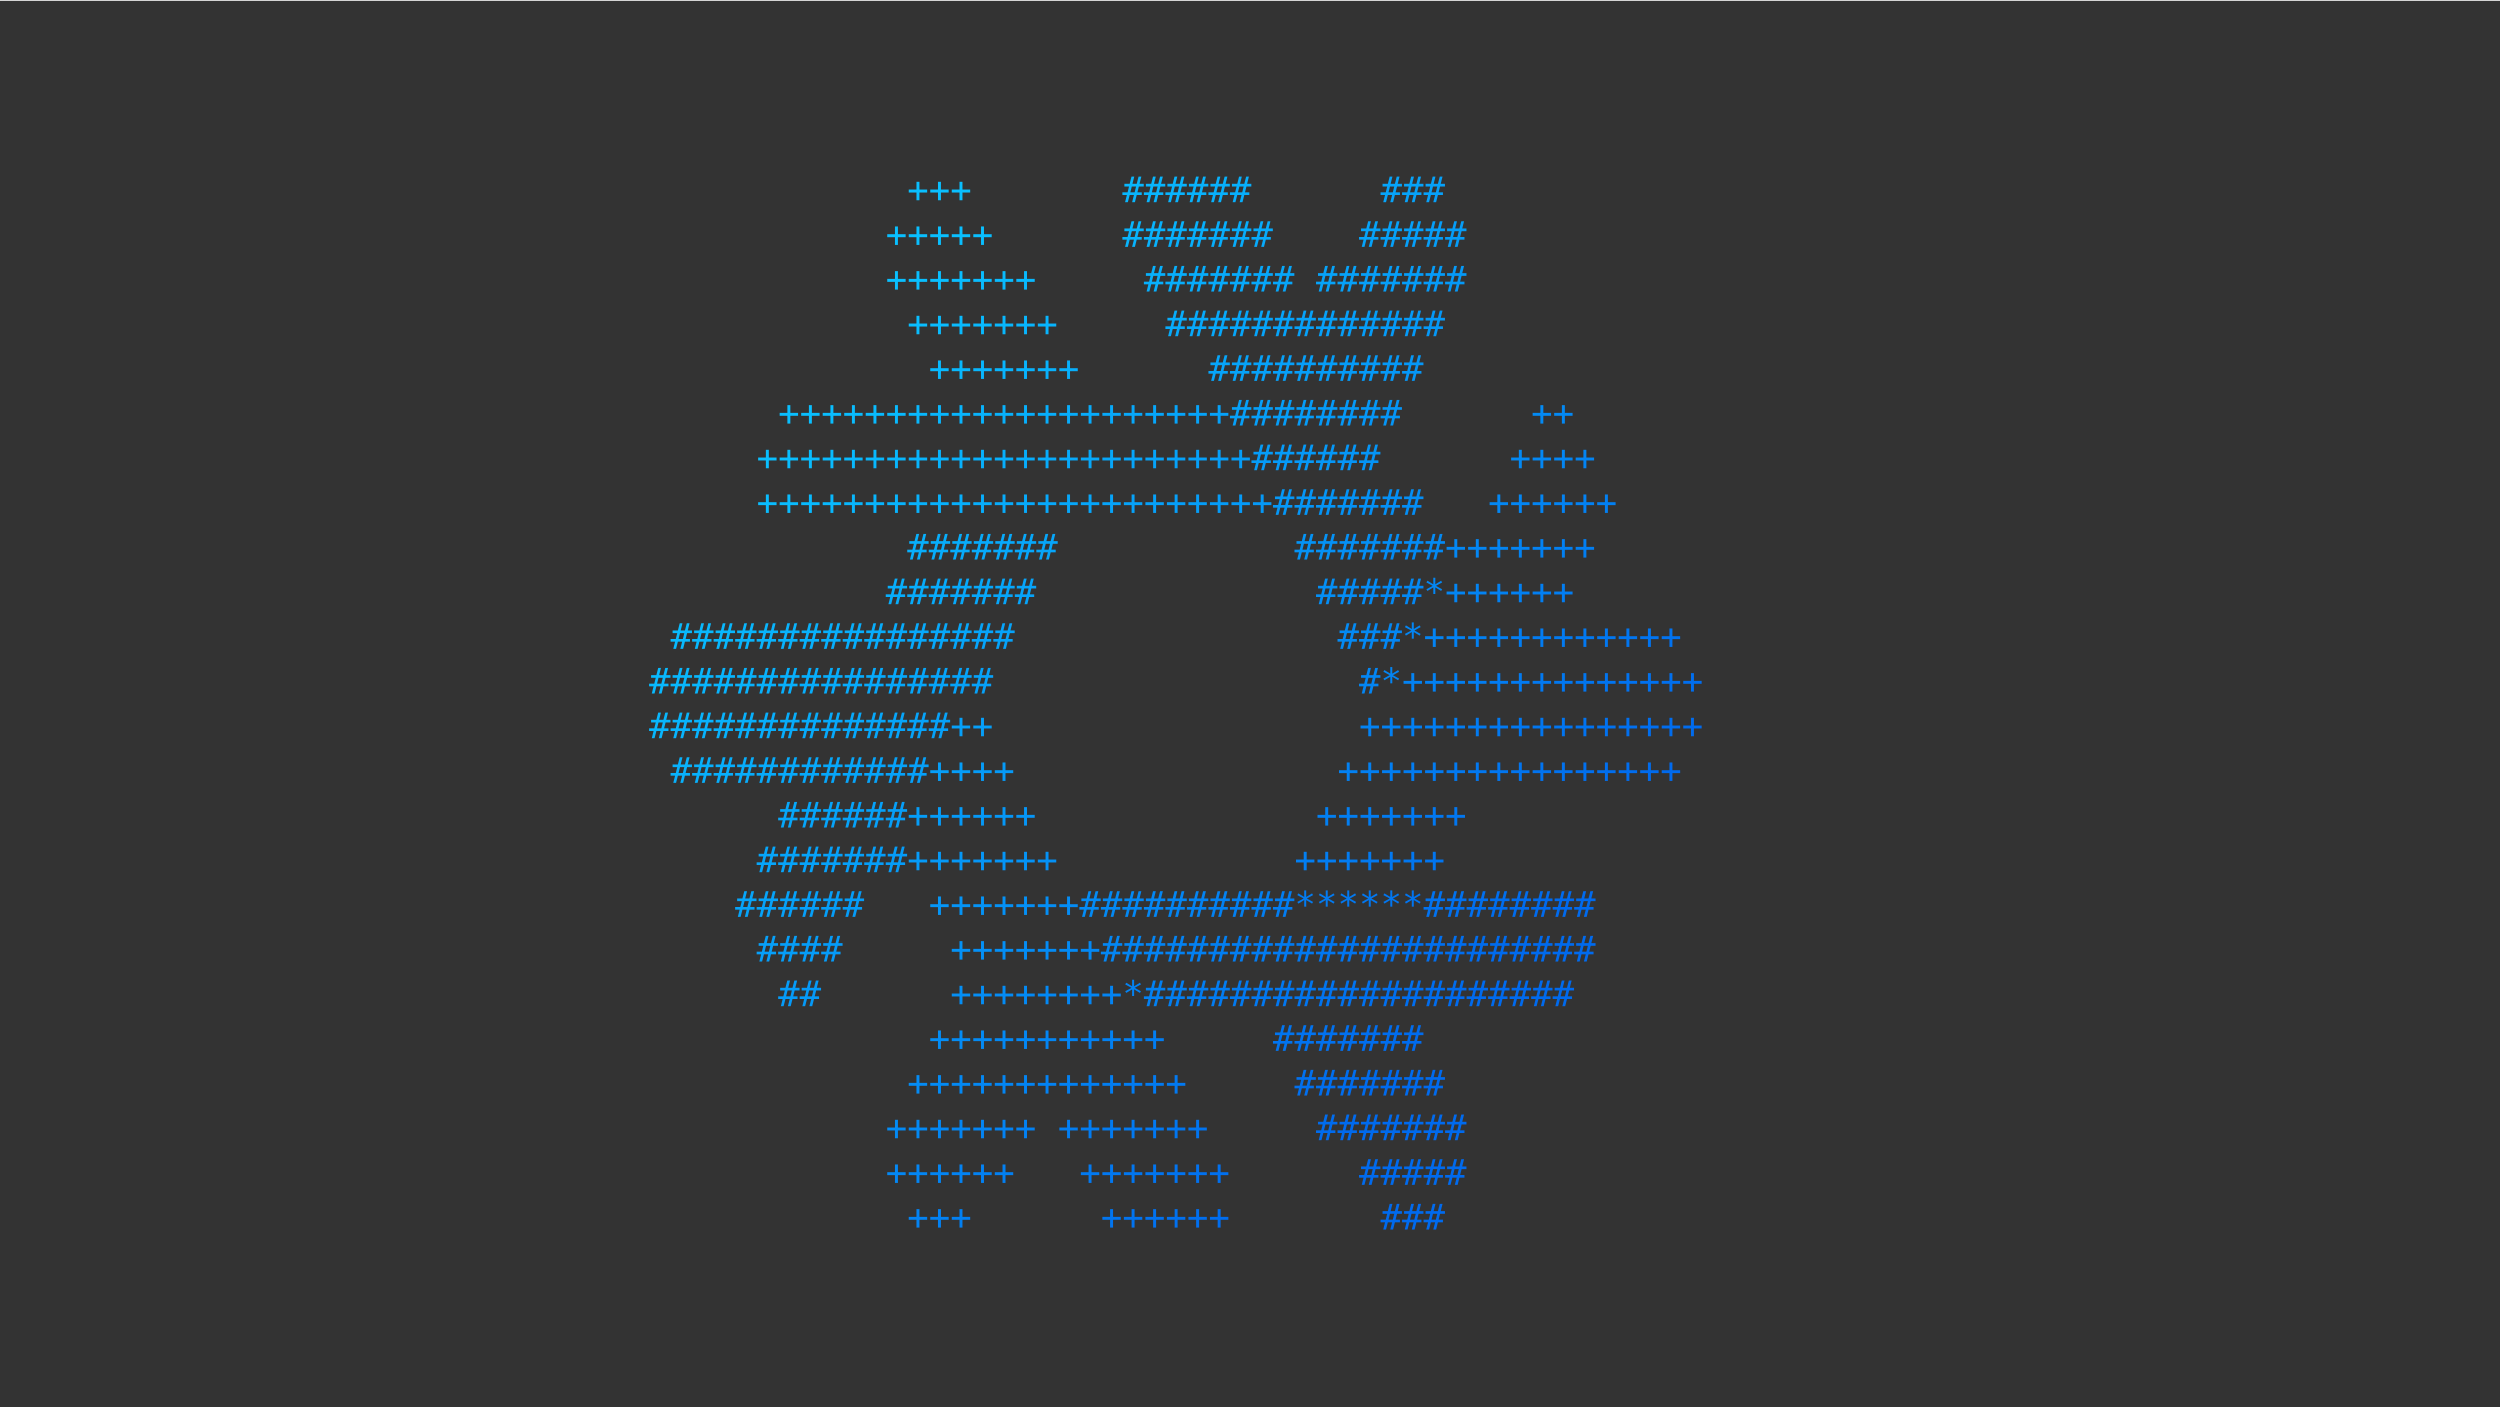
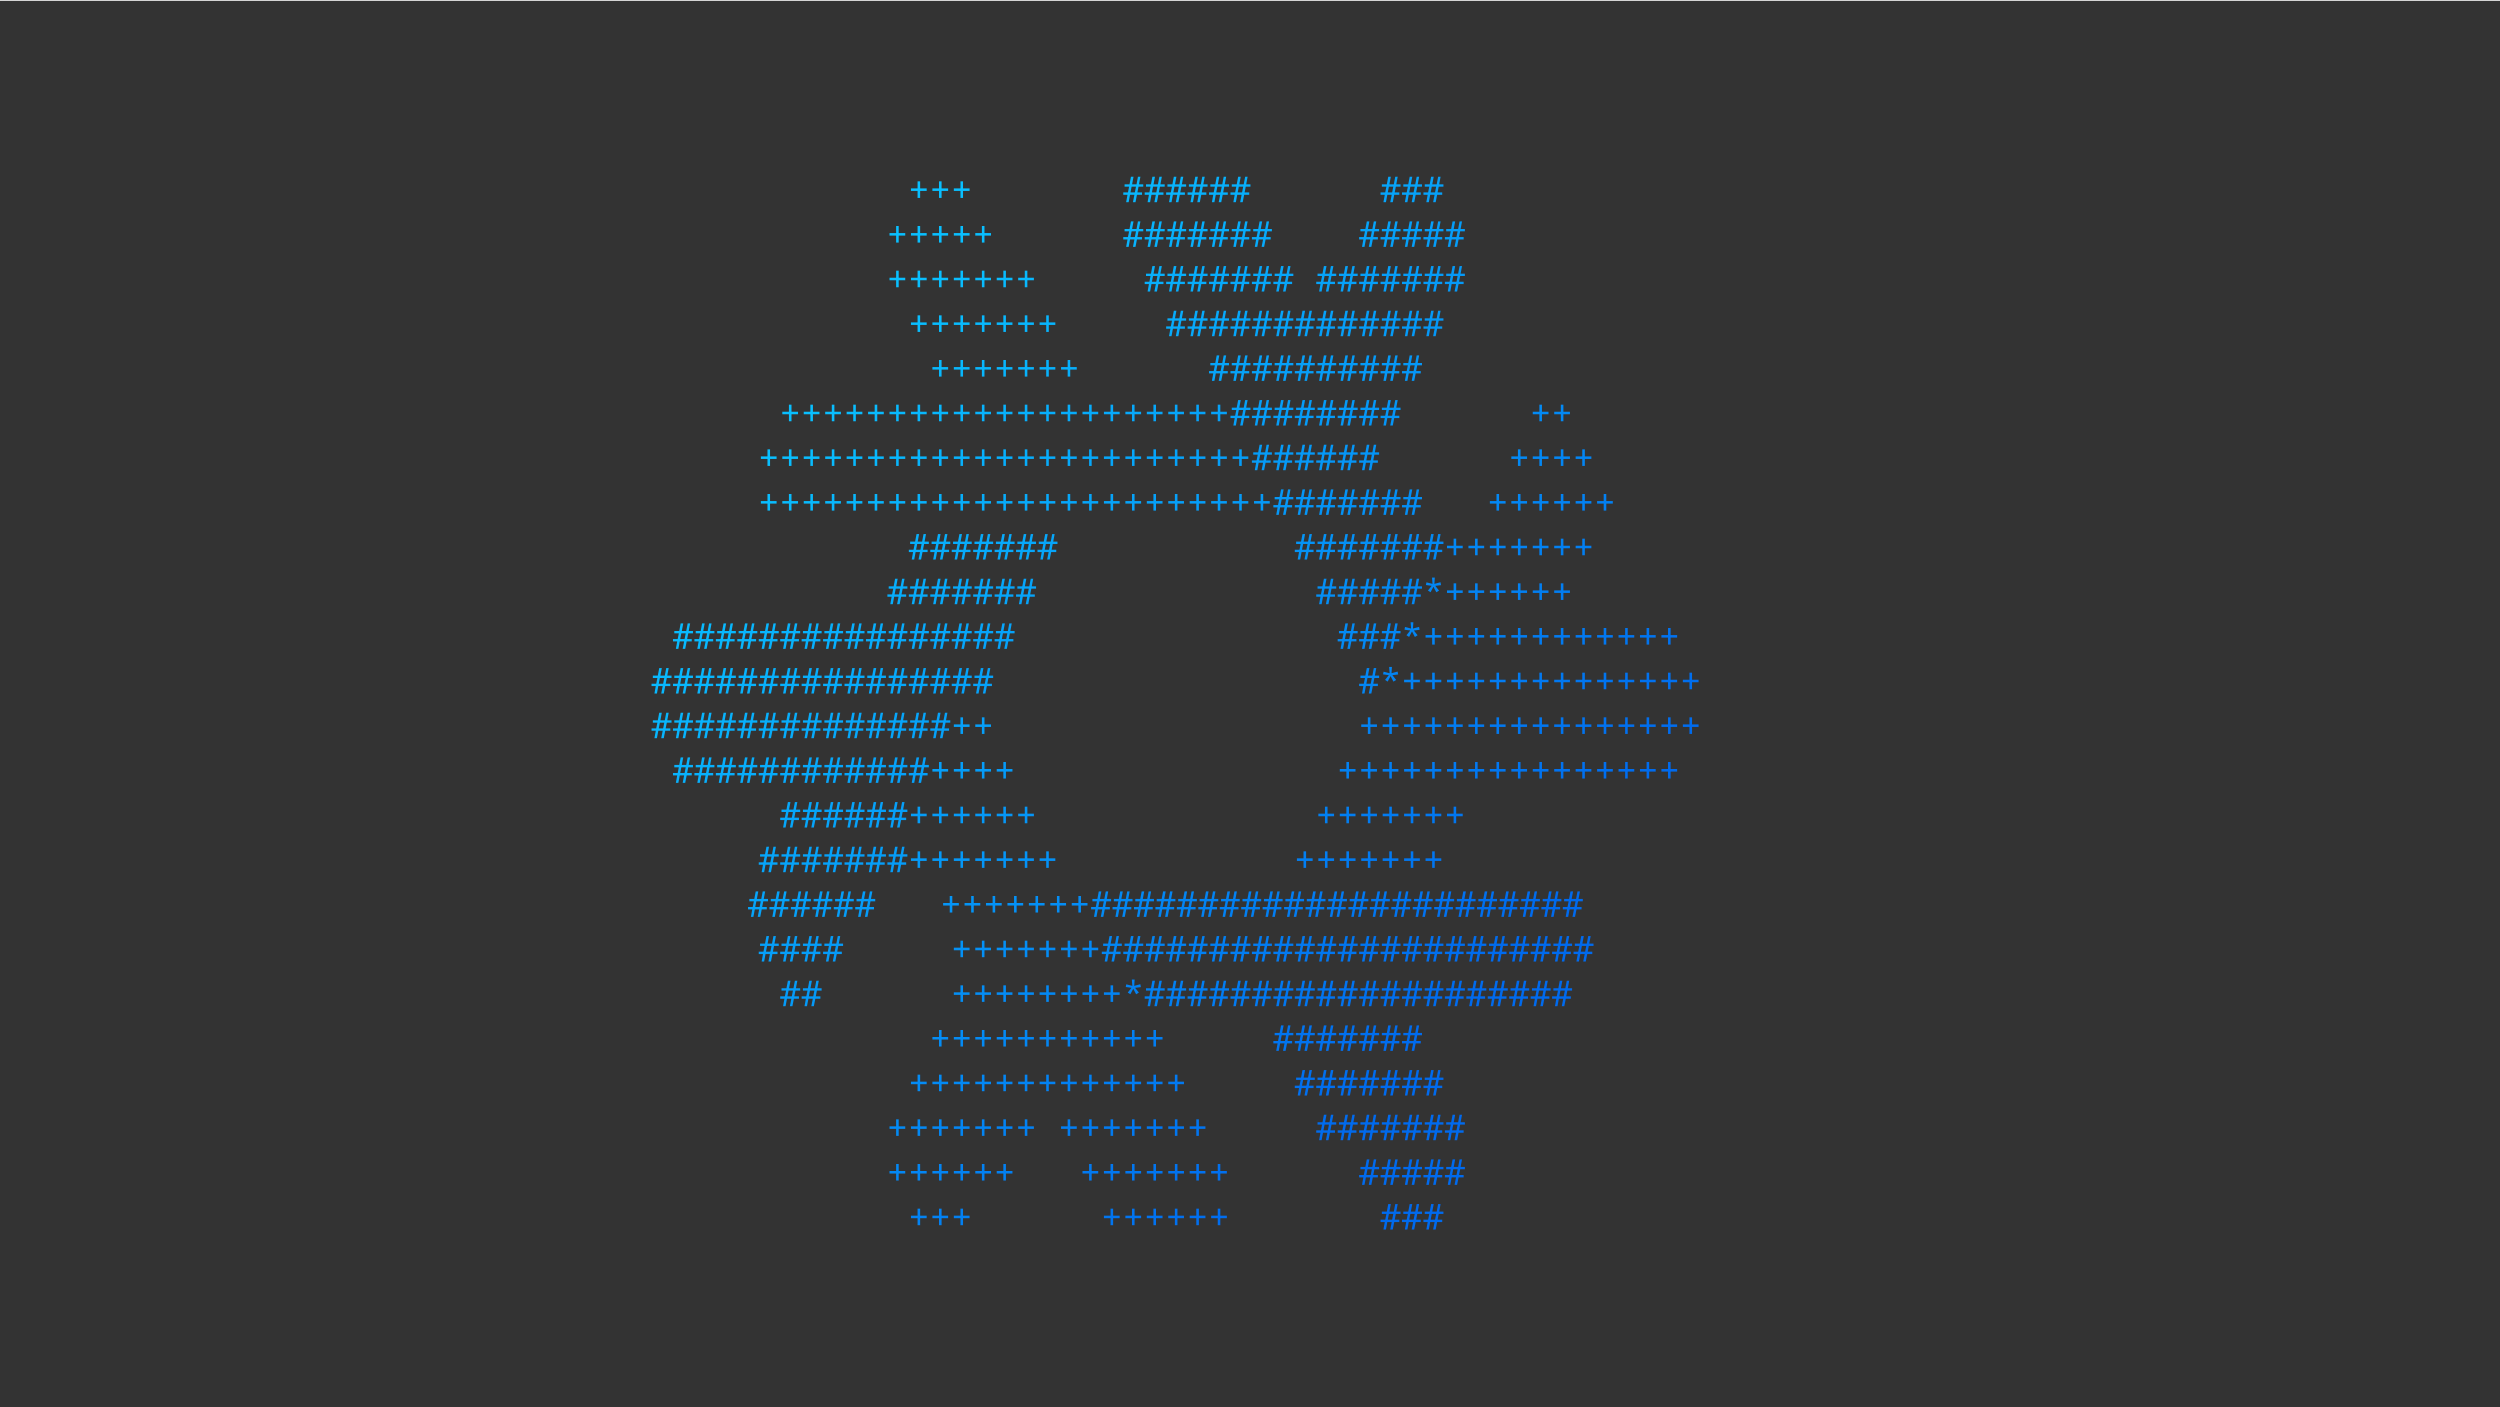
<svg xmlns="http://www.w3.org/2000/svg" xmlns:xlink="http://www.w3.org/1999/xlink" width="3840" height="2160" viewBox="0 0 1016 571.5" version="1.1" id="svg1">
  <defs id="defs1">
    <linearGradient id="linearGradient421">
      <stop style="stop-color:#09bfff;stop-opacity:1;" offset="0" id="stop421" />
      <stop style="stop-color:#006aee;stop-opacity:1;" offset="1" id="stop422" />
    </linearGradient>
    <linearGradient xlink:href="#linearGradient421" id="linearGradient422" x1="322.704" y1="74.617" x2="746.685" y2="457.192" gradientUnits="userSpaceOnUse" gradientTransform="matrix(0.6200414,0,0,0.6200414,188.4169,57.56667)" />
  </defs>
  <g id="layer1" transform="translate(2.173461,-1.086731)">
    <rect style="fill:#333333;fill-opacity:1;stroke-width:0;stroke-linejoin:bevel;paint-order:stroke fill markers" id="rect1" width="1016.027" height="572.058" x="-2.173" y="1.411" />
    <text xml:space="preserve" style="font-size:14.522px;font-family:Monospace;-inkscape-font-specification:Monospace;text-align:center;writing-mode:lr-tb;direction:ltr;text-anchor:middle;fill:url(#linearGradient422);fill-opacity:1;stroke-width:0;stroke-linejoin:bevel;paint-order:stroke fill markers" x="506.407" y="83.273" id="text167">
-       <tspan x="506.407" y="83.273" style="fill:url(#linearGradient422);fill-opacity:1;stroke-width:0" id="tspan32">            +++       ######      ###            </tspan>
-       <tspan x="506.407" y="101.425" style="fill:url(#linearGradient422);fill-opacity:1;stroke-width:0" id="tspan15">           +++++      #######    #####           </tspan>
-       <tspan x="506.407" y="119.577" style="fill:url(#linearGradient422);fill-opacity:1;stroke-width:0" id="tspan16">           +++++++     ####### #######           </tspan>
-       <tspan x="506.407" y="137.729" style="fill:url(#linearGradient422);fill-opacity:1;stroke-width:0" id="tspan17">            +++++++     #############            </tspan>
-       <tspan x="506.407" y="155.881" style="fill:url(#linearGradient422);fill-opacity:1;stroke-width:0" id="tspan18">             +++++++      ##########             </tspan>
-       <tspan x="506.407" y="174.033" style="fill:url(#linearGradient422);fill-opacity:1;stroke-width:0" id="tspan19">      +++++++++++++++++++++########      ++      </tspan>
-       <tspan x="506.407" y="192.185" style="fill:url(#linearGradient422);fill-opacity:1;stroke-width:0" id="tspan20">     +++++++++++++++++++++++######      ++++     </tspan>
-       <tspan x="506.407" y="210.337" style="fill:url(#linearGradient422);fill-opacity:1;stroke-width:0" id="tspan21">     ++++++++++++++++++++++++#######   ++++++    </tspan>
-       <tspan x="506.407" y="228.489" style="fill:url(#linearGradient422);fill-opacity:1;stroke-width:0" id="tspan22">            #######           #######+++++++     </tspan>
-       <tspan x="506.407" y="246.641" style="fill:url(#linearGradient422);fill-opacity:1;stroke-width:0" id="tspan23">           #######             #####*++++++      </tspan>
-       <tspan x="506.407" y="264.793" style="fill:url(#linearGradient422);fill-opacity:1;stroke-width:0" id="tspan24"> ################               ###*++++++++++++ </tspan>
-       <tspan x="506.407" y="282.945" style="fill:url(#linearGradient422);fill-opacity:1;stroke-width:0" id="tspan25">################                 #*++++++++++++++</tspan>
-       <tspan x="506.407" y="301.097" style="fill:url(#linearGradient422);fill-opacity:1;stroke-width:0" id="tspan26">##############++                 ++++++++++++++++</tspan>
-       <tspan x="506.407" y="319.249" style="fill:url(#linearGradient422);fill-opacity:1;stroke-width:0" id="tspan27"> ############++++               ++++++++++++++++ </tspan>
-       <tspan x="506.407" y="337.401" style="fill:url(#linearGradient422);fill-opacity:1;stroke-width:0" id="tspan28">      ######++++++             +++++++           </tspan>
-       <tspan x="506.407" y="355.553" style="fill:url(#linearGradient422);fill-opacity:1;stroke-width:0" id="tspan29">     #######+++++++           +++++++            </tspan>
-       <tspan x="506.407" y="373.705" style="fill:url(#linearGradient422);fill-opacity:1;stroke-width:0" id="tspan30">    ######   +++++++##########******########     </tspan>
-       <tspan x="506.407" y="391.857" style="fill:url(#linearGradient422);fill-opacity:1;stroke-width:0" id="tspan31">     ####     +++++++#######################     </tspan>
-       <tspan x="506.407" y="410.009" style="fill:url(#linearGradient422);fill-opacity:1;stroke-width:0" id="tspan34">      ##      ++++++++*####################      </tspan>
-       <tspan x="506.407" y="428.161" style="fill:url(#linearGradient422);fill-opacity:1;stroke-width:0" id="tspan35">             +++++++++++     #######             </tspan>
-       <tspan x="506.407" y="446.313" style="fill:url(#linearGradient422);fill-opacity:1;stroke-width:0" id="tspan36">            +++++++++++++     #######            </tspan>
-       <tspan x="506.407" y="464.465" style="fill:url(#linearGradient422);fill-opacity:1;stroke-width:0" id="tspan37">           +++++++ +++++++     #######           </tspan>
-       <tspan x="506.407" y="482.617" style="fill:url(#linearGradient422);fill-opacity:1;stroke-width:0" id="tspan38">           ++++++   +++++++      #####           </tspan>
-       <tspan x="506.407" y="500.769" style="fill:url(#linearGradient422);fill-opacity:1;stroke-width:0" id="tspan39">            +++      ++++++       ###            </tspan>
-       <tspan x="506.407" y="518.921" style="fill:url(#linearGradient422);fill-opacity:1;stroke-width:0" id="tspan33" />
+       <tspan x="506.407" y="83.273" style="font-style:normal;font-variant:normal;font-weight:normal;font-stretch:normal;font-family:'Noto Sans Mono';-inkscape-font-specification:'Noto Sans Mono';fill:url(#linearGradient422);fill-opacity:1;stroke-width:0" id="tspan32">            +++       ######      ###            </tspan>
+       <tspan x="506.407" y="101.425" style="font-style:normal;font-variant:normal;font-weight:normal;font-stretch:normal;font-family:'Noto Sans Mono';-inkscape-font-specification:'Noto Sans Mono';fill:url(#linearGradient422);fill-opacity:1;stroke-width:0" id="tspan15">           +++++      #######    #####           </tspan>
+       <tspan x="506.407" y="119.577" style="font-style:normal;font-variant:normal;font-weight:normal;font-stretch:normal;font-family:'Noto Sans Mono';-inkscape-font-specification:'Noto Sans Mono';fill:url(#linearGradient422);fill-opacity:1;stroke-width:0" id="tspan16">           +++++++     ####### #######           </tspan>
+       <tspan x="506.407" y="137.729" style="font-style:normal;font-variant:normal;font-weight:normal;font-stretch:normal;font-family:'Noto Sans Mono';-inkscape-font-specification:'Noto Sans Mono';fill:url(#linearGradient422);fill-opacity:1;stroke-width:0" id="tspan17">            +++++++     #############            </tspan>
+       <tspan x="506.407" y="155.881" style="font-style:normal;font-variant:normal;font-weight:normal;font-stretch:normal;font-family:'Noto Sans Mono';-inkscape-font-specification:'Noto Sans Mono';fill:url(#linearGradient422);fill-opacity:1;stroke-width:0" id="tspan18">             +++++++      ##########             </tspan>
+       <tspan x="506.407" y="174.033" style="font-style:normal;font-variant:normal;font-weight:normal;font-stretch:normal;font-family:'Noto Sans Mono';-inkscape-font-specification:'Noto Sans Mono';fill:url(#linearGradient422);fill-opacity:1;stroke-width:0" id="tspan19">      +++++++++++++++++++++########      ++      </tspan>
+       <tspan x="506.407" y="192.185" style="font-style:normal;font-variant:normal;font-weight:normal;font-stretch:normal;font-family:'Noto Sans Mono';-inkscape-font-specification:'Noto Sans Mono';fill:url(#linearGradient422);fill-opacity:1;stroke-width:0" id="tspan20">     +++++++++++++++++++++++######      ++++     </tspan>
+       <tspan x="506.407" y="210.337" style="font-style:normal;font-variant:normal;font-weight:normal;font-stretch:normal;font-family:'Noto Sans Mono';-inkscape-font-specification:'Noto Sans Mono';fill:url(#linearGradient422);fill-opacity:1;stroke-width:0" id="tspan21">     ++++++++++++++++++++++++#######   ++++++    </tspan>
+       <tspan x="506.407" y="228.489" style="font-style:normal;font-variant:normal;font-weight:normal;font-stretch:normal;font-family:'Noto Sans Mono';-inkscape-font-specification:'Noto Sans Mono';fill:url(#linearGradient422);fill-opacity:1;stroke-width:0" id="tspan22">            #######           #######+++++++     </tspan>
+       <tspan x="506.407" y="246.641" style="font-style:normal;font-variant:normal;font-weight:normal;font-stretch:normal;font-family:'Noto Sans Mono';-inkscape-font-specification:'Noto Sans Mono';fill:url(#linearGradient422);fill-opacity:1;stroke-width:0" id="tspan23">           #######             #####*++++++      </tspan>
+       <tspan x="506.407" y="264.793" style="font-style:normal;font-variant:normal;font-weight:normal;font-stretch:normal;font-family:'Noto Sans Mono';-inkscape-font-specification:'Noto Sans Mono';fill:url(#linearGradient422);fill-opacity:1;stroke-width:0" id="tspan24"> ################               ###*++++++++++++ </tspan>
+       <tspan x="506.407" y="282.945" style="font-style:normal;font-variant:normal;font-weight:normal;font-stretch:normal;font-family:'Noto Sans Mono';-inkscape-font-specification:'Noto Sans Mono';fill:url(#linearGradient422);fill-opacity:1;stroke-width:0" id="tspan25">################                 #*++++++++++++++</tspan>
+       <tspan x="506.407" y="301.097" style="font-style:normal;font-variant:normal;font-weight:normal;font-stretch:normal;font-family:'Noto Sans Mono';-inkscape-font-specification:'Noto Sans Mono';fill:url(#linearGradient422);fill-opacity:1;stroke-width:0" id="tspan26">##############++                 ++++++++++++++++</tspan>
+       <tspan x="506.407" y="319.249" style="font-style:normal;font-variant:normal;font-weight:normal;font-stretch:normal;font-family:'Noto Sans Mono';-inkscape-font-specification:'Noto Sans Mono';fill:url(#linearGradient422);fill-opacity:1;stroke-width:0" id="tspan27"> ############++++               ++++++++++++++++ </tspan>
+       <tspan x="506.407" y="337.401" style="font-style:normal;font-variant:normal;font-weight:normal;font-stretch:normal;font-family:'Noto Sans Mono';-inkscape-font-specification:'Noto Sans Mono';fill:url(#linearGradient422);fill-opacity:1;stroke-width:0" id="tspan28">      ######++++++             +++++++           </tspan>
+       <tspan x="506.407" y="355.553" style="font-style:normal;font-variant:normal;font-weight:normal;font-stretch:normal;font-family:'Noto Sans Mono';-inkscape-font-specification:'Noto Sans Mono';fill:url(#linearGradient422);fill-opacity:1;stroke-width:0" id="tspan29">     #######+++++++           +++++++            </tspan>
+       <tspan x="506.407" y="373.705" style="font-style:normal;font-variant:normal;font-weight:normal;font-stretch:normal;font-family:'Noto Sans Mono';-inkscape-font-specification:'Noto Sans Mono';fill:url(#linearGradient422);fill-opacity:1;stroke-width:0" id="tspan30">    ######   +++++++#######################     </tspan>
+       <tspan x="506.407" y="391.857" style="font-style:normal;font-variant:normal;font-weight:normal;font-stretch:normal;font-family:'Noto Sans Mono';-inkscape-font-specification:'Noto Sans Mono';fill:url(#linearGradient422);fill-opacity:1;stroke-width:0" id="tspan31">     ####     +++++++#######################     </tspan>
+       <tspan x="506.407" y="410.009" style="font-style:normal;font-variant:normal;font-weight:normal;font-stretch:normal;font-family:'Noto Sans Mono';-inkscape-font-specification:'Noto Sans Mono';fill:url(#linearGradient422);fill-opacity:1;stroke-width:0" id="tspan34">      ##      ++++++++*####################      </tspan>
+       <tspan x="506.407" y="428.161" style="font-style:normal;font-variant:normal;font-weight:normal;font-stretch:normal;font-family:'Noto Sans Mono';-inkscape-font-specification:'Noto Sans Mono';fill:url(#linearGradient422);fill-opacity:1;stroke-width:0" id="tspan35">             +++++++++++     #######             </tspan>
+       <tspan x="506.407" y="446.313" style="font-style:normal;font-variant:normal;font-weight:normal;font-stretch:normal;font-family:'Noto Sans Mono';-inkscape-font-specification:'Noto Sans Mono';fill:url(#linearGradient422);fill-opacity:1;stroke-width:0" id="tspan36">            +++++++++++++     #######            </tspan>
+       <tspan x="506.407" y="464.465" style="font-style:normal;font-variant:normal;font-weight:normal;font-stretch:normal;font-family:'Noto Sans Mono';-inkscape-font-specification:'Noto Sans Mono';fill:url(#linearGradient422);fill-opacity:1;stroke-width:0" id="tspan37">           +++++++ +++++++     #######           </tspan>
+       <tspan x="506.407" y="482.617" style="font-style:normal;font-variant:normal;font-weight:normal;font-stretch:normal;font-family:'Noto Sans Mono';-inkscape-font-specification:'Noto Sans Mono';fill:url(#linearGradient422);fill-opacity:1;stroke-width:0" id="tspan38">           ++++++   +++++++      #####           </tspan>
+       <tspan x="506.407" y="500.769" style="font-style:normal;font-variant:normal;font-weight:normal;font-stretch:normal;font-family:'Noto Sans Mono';-inkscape-font-specification:'Noto Sans Mono';fill:url(#linearGradient422);fill-opacity:1;stroke-width:0" id="tspan39">            +++      ++++++       ###            </tspan>
+       <tspan x="506.407" y="518.921" style="font-style:normal;font-variant:normal;font-weight:normal;font-stretch:normal;font-family:'Noto Sans Mono';-inkscape-font-specification:'Noto Sans Mono';fill:url(#linearGradient422);fill-opacity:1;stroke-width:0" id="tspan33" />
    </text>
  </g>
</svg>
